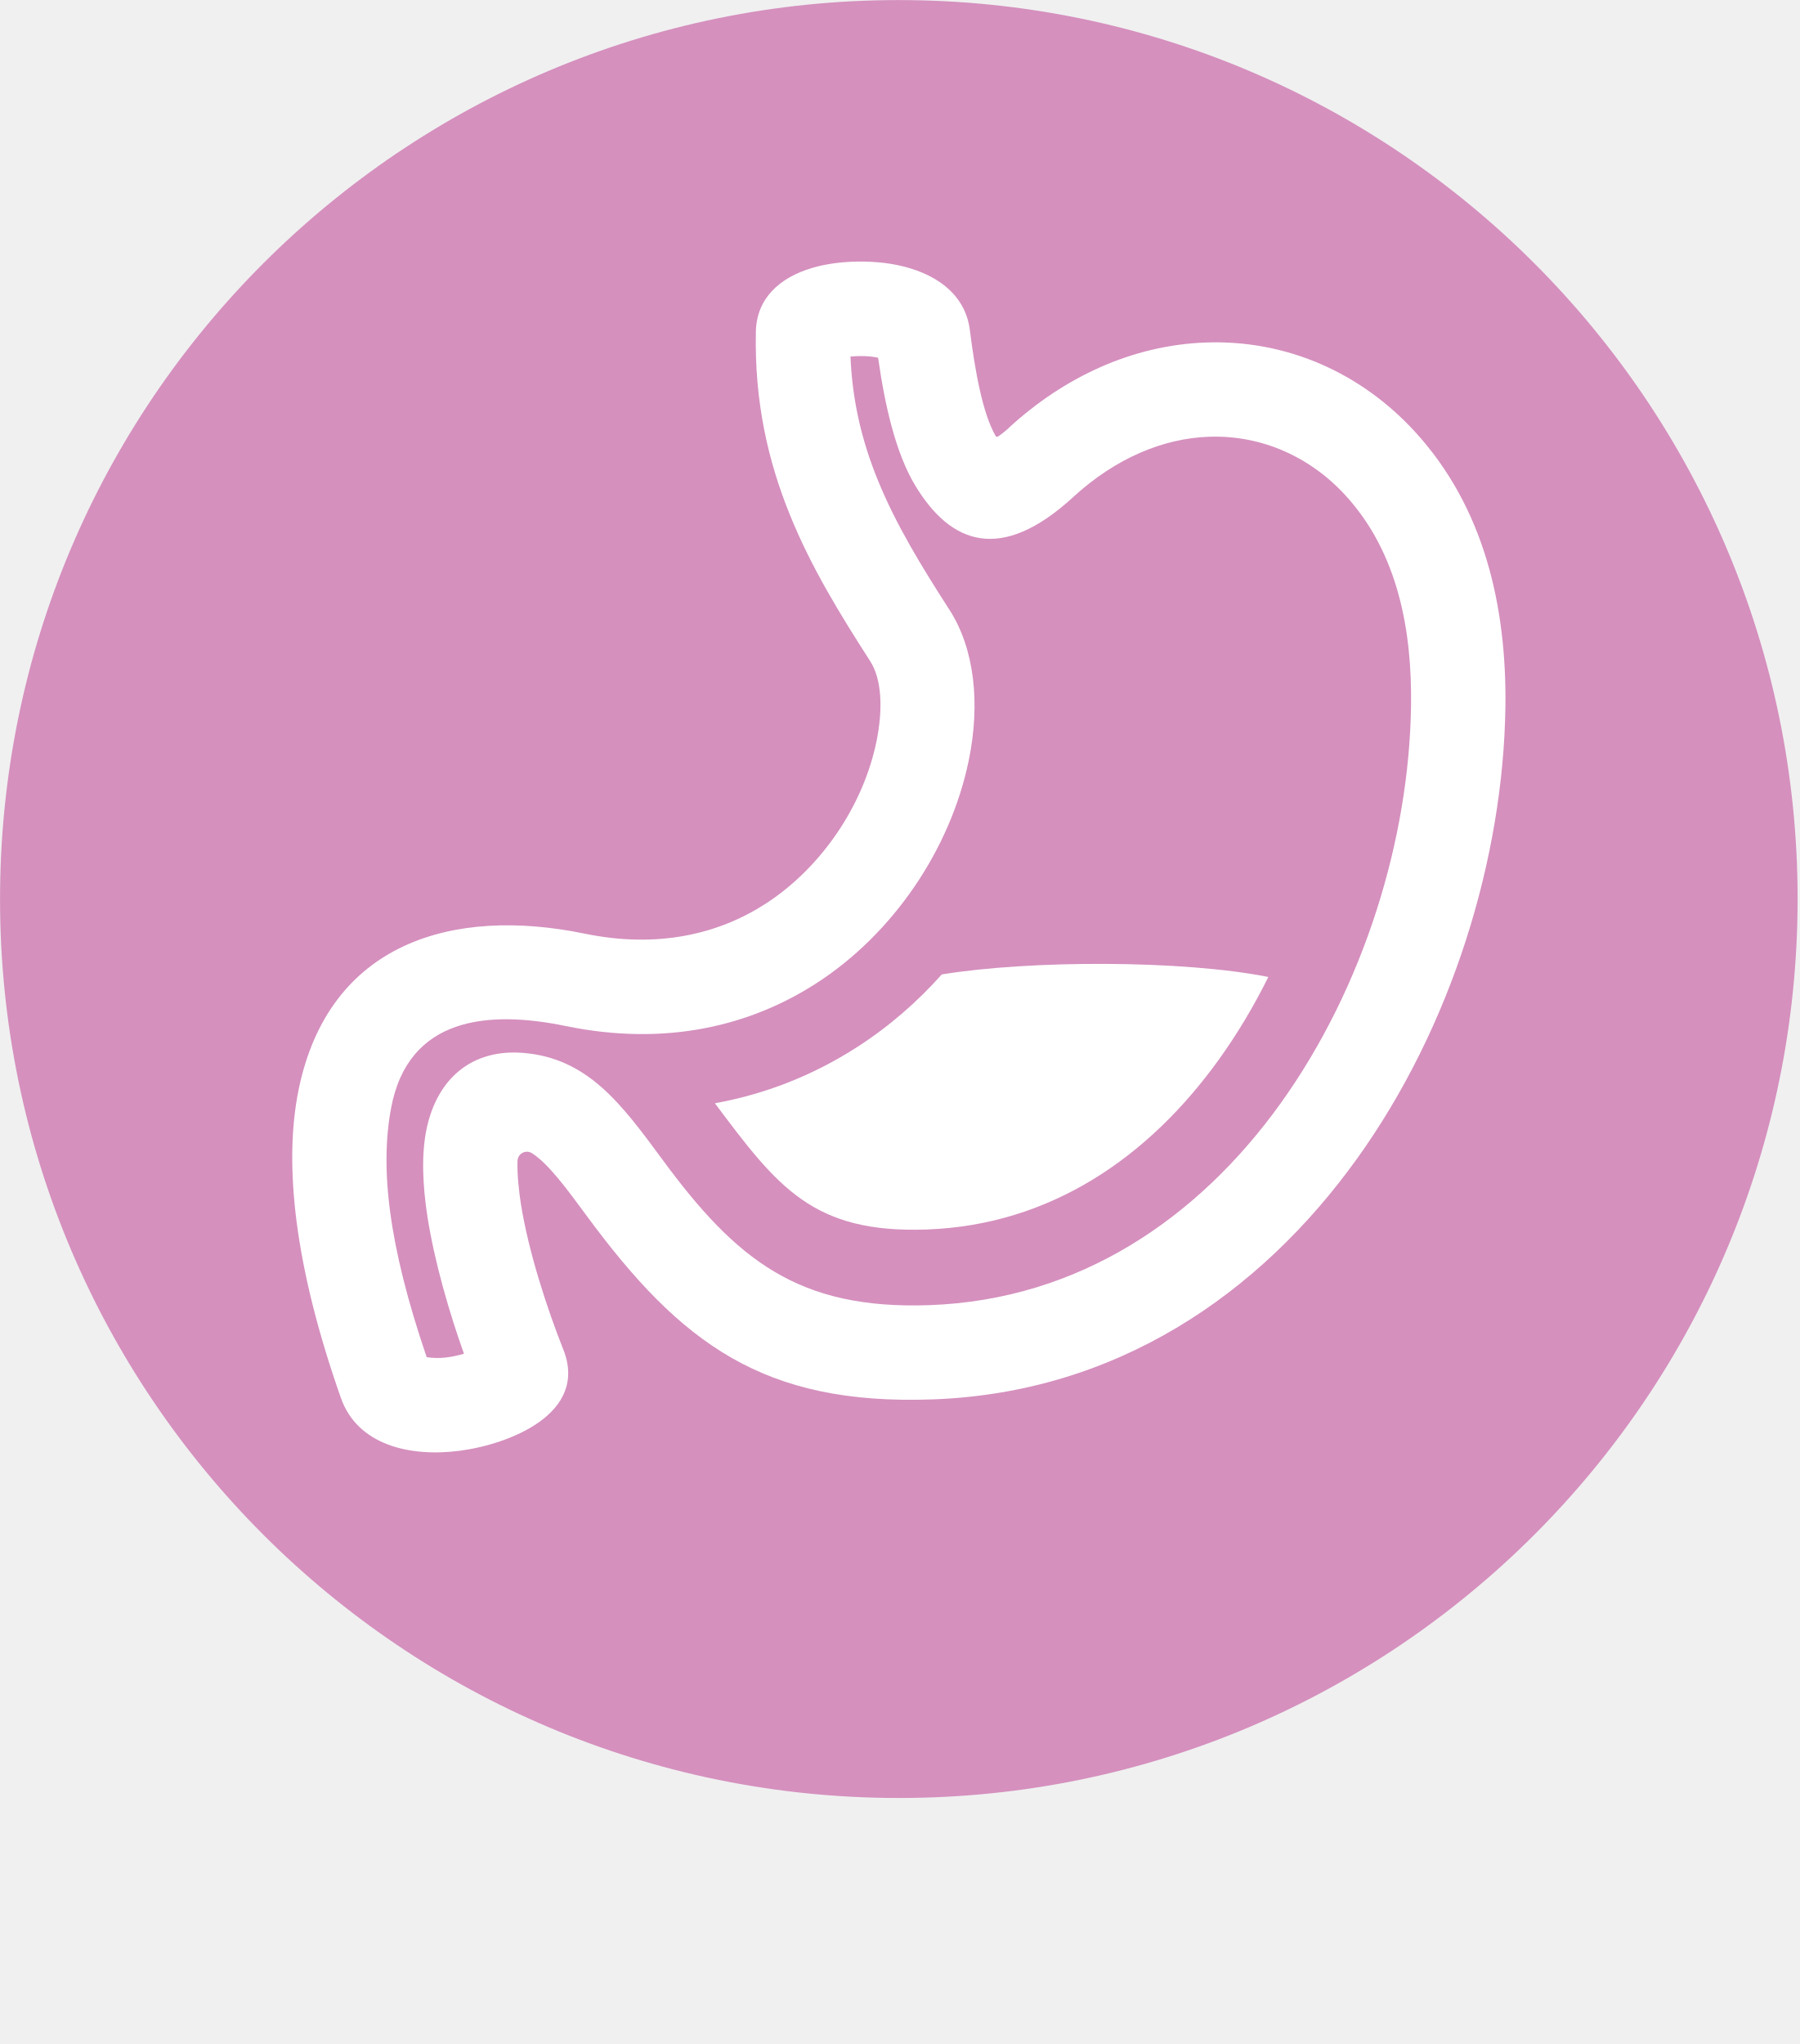
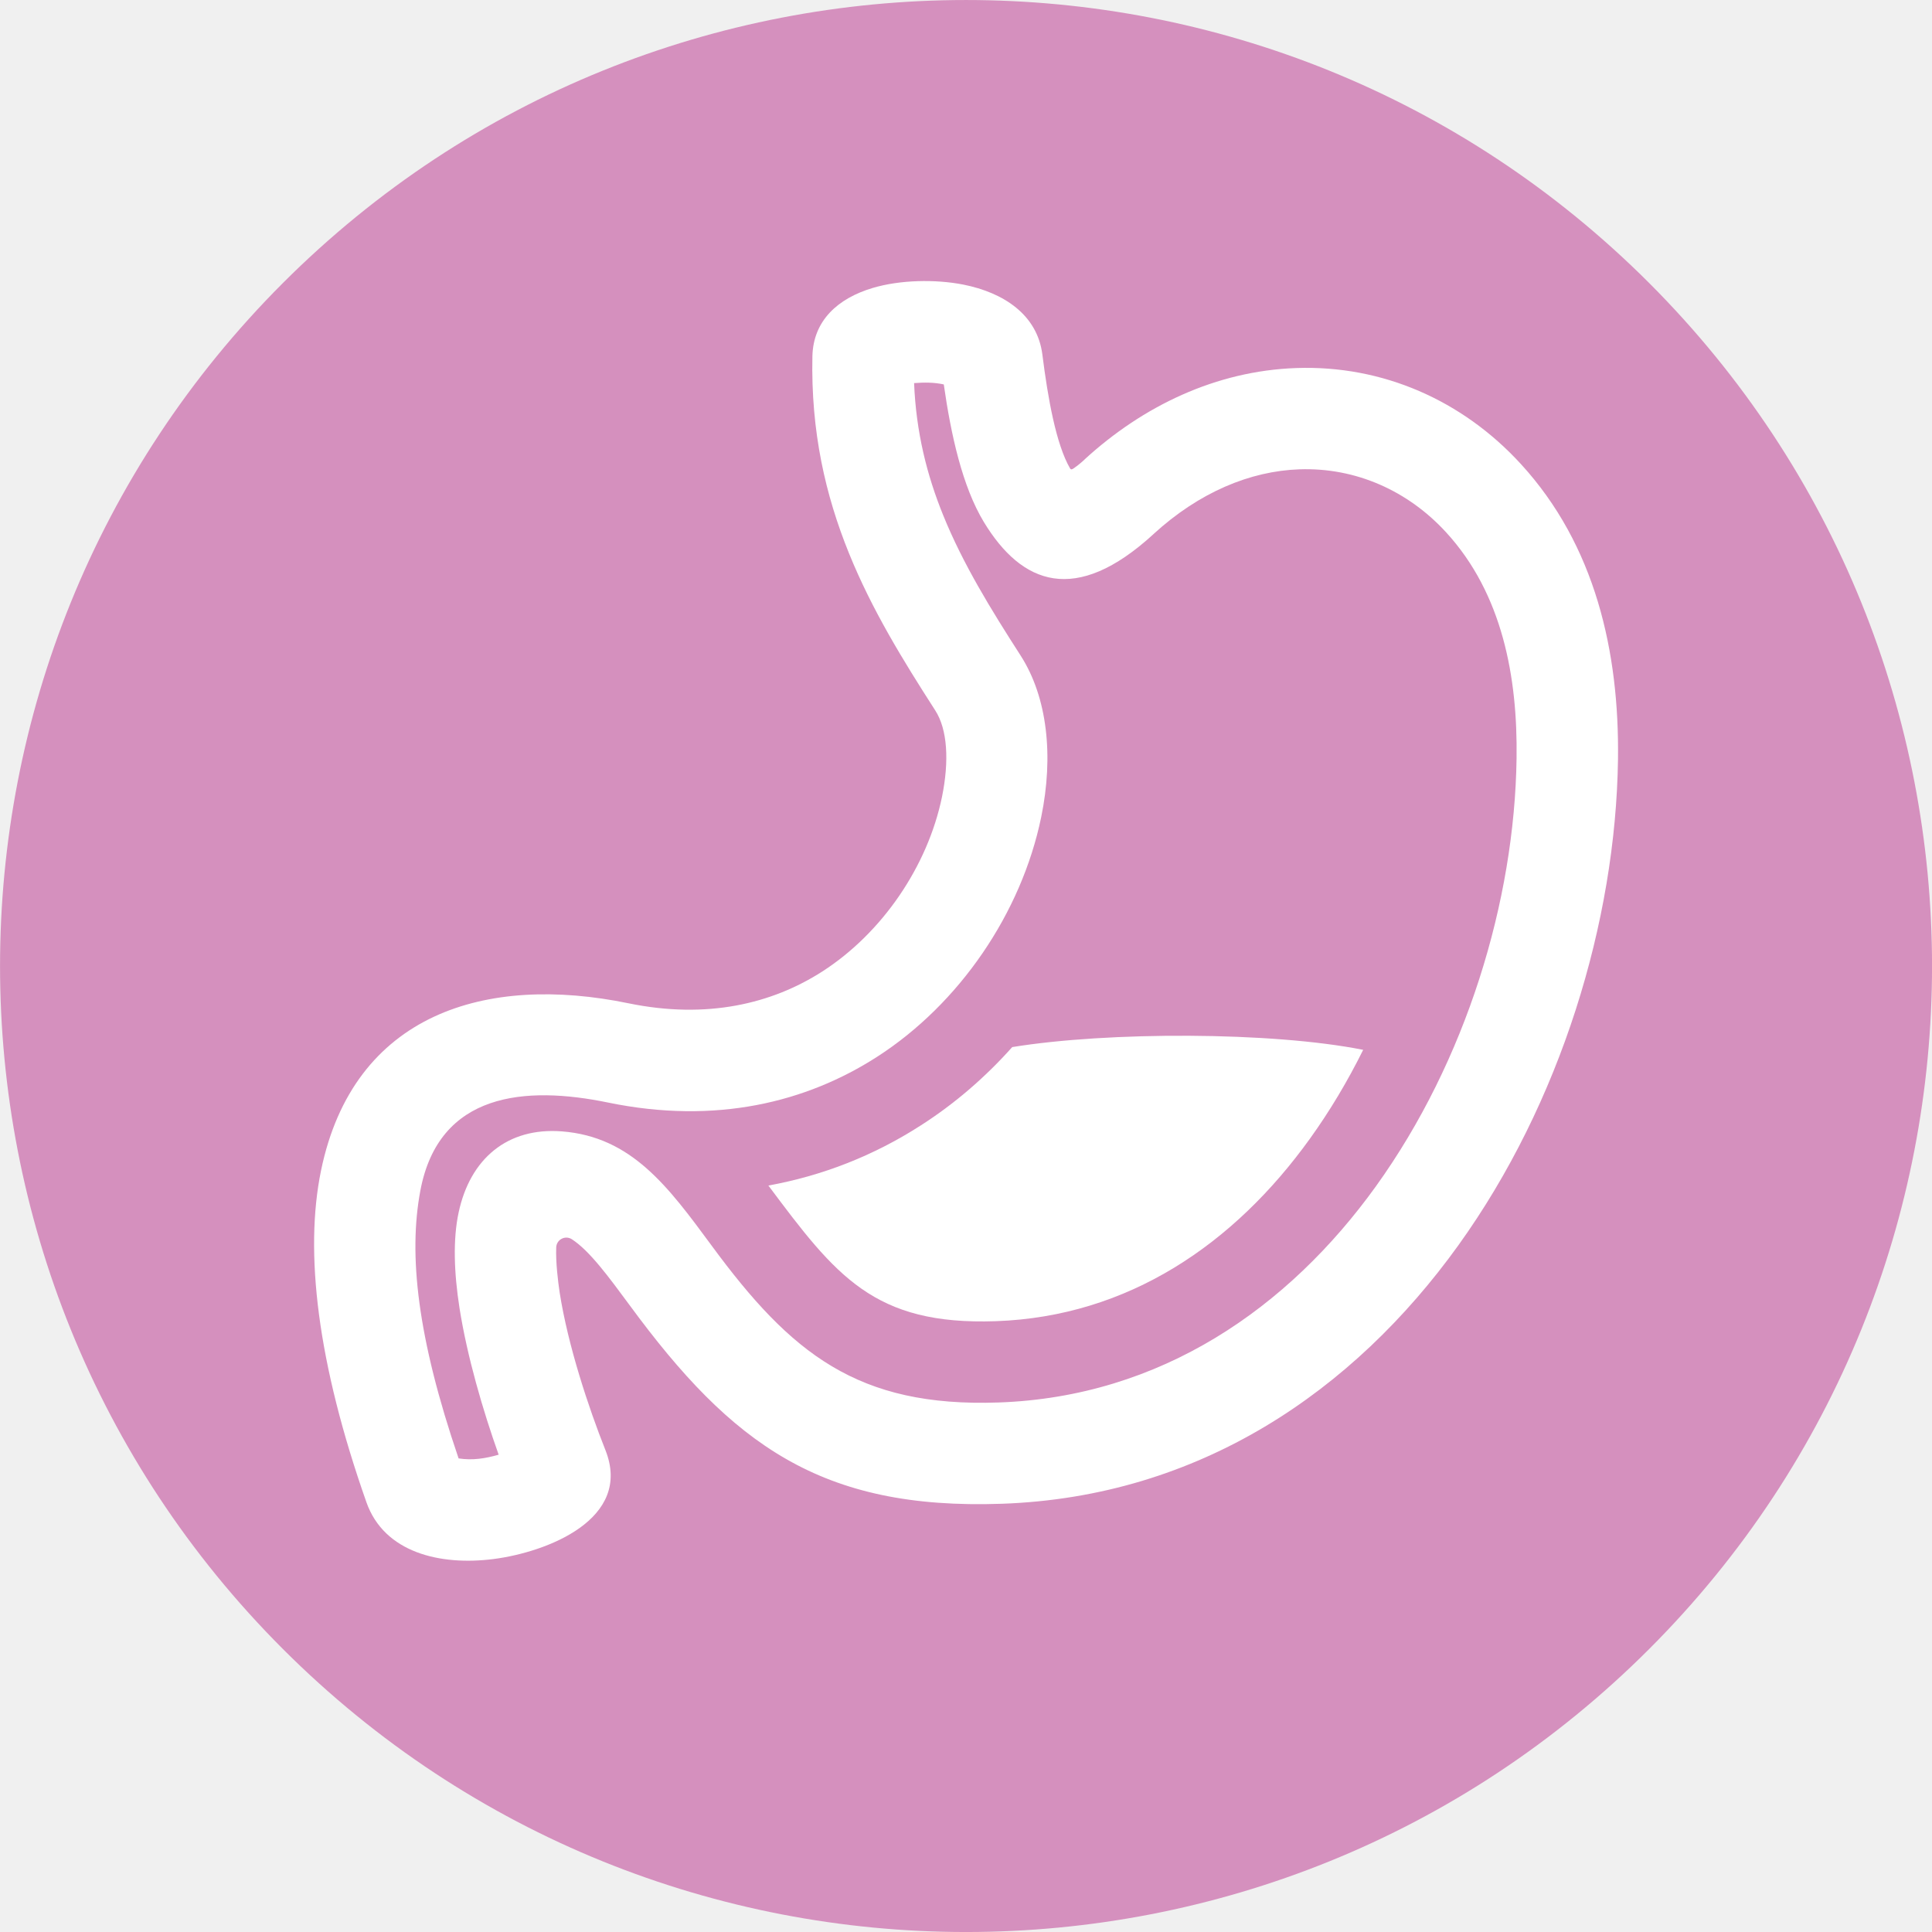
- <svg xmlns="http://www.w3.org/2000/svg" id="Capa_6" data-name="Capa 6" viewBox="0 0 380.37 432.01">
+ <svg xmlns="http://www.w3.org/2000/svg" id="Capa_6" data-name="Capa 6" viewBox="0 0 380 380">
  <defs>
    <style>
      .cls-1 {
        fill: #d590be;
      }

      .cls-2 {
        fill: #fff;
        fill-rule: evenodd;
      }
    </style>
  </defs>
-   <circle class="cls-1" cx="190" cy="190" r="190" transform="translate(-2.2 377.78) rotate(-89.33)" />
+   <circle class="cls-1" cx="190.01" cy="190" r="190" transform="translate(-78.7 190.01) rotate(-45)" />
  <path class="cls-2" d="M213.32,90.37c11.51-10.55,25.89-17.43,41.63-17.98,17.01-.6,32.73,6.37,44.18,18.87,14.66,15.99,19.38,36.95,19.11,58.08-.44,31.96-11.28,67.61-31.41,95.61-20.61,28.65-50.89,49.46-89.77,50.82-35.59,1.25-53.11-11.69-73.15-38.96-4.24-5.74-7.92-10.77-11.42-13.06-1.32-.85-3.03,.05-3.09,1.6-.11,2.97,.35,6.68,.68,8.89,1.63,10.41,5.66,22.58,9,30.98,5.4,13.6-11.56,20.08-21.99,21.42-10.52,1.35-21.53-1.25-25.02-11.17-9.66-27.41-12.22-49.21-8.93-65.23,6.4-31.04,32.62-38.65,60.45-32.91,15.49,3.19,28.28,.08,38.13-6.24,11.77-7.56,20.73-20.66,23.56-34.36,1.44-7.07,1.08-13.27-1.33-17-6.38-9.93-12.45-19.78-16.95-30.87-4.65-11.45-7.53-23.99-7.21-38.8,.17-6.98,4.96-11.36,11.85-13.42,5.36-1.6,12.32-1.74,17.8-.67,8.04,1.59,14.59,5.98,15.58,13.76,1.09,8.67,2.71,17.67,5.44,22.39,.17,.27,.33,.26,.72,0,.43-.3,1.14-.81,2.15-1.74h0Zm13.54,14.7c-15.31,14.03-25.88,9.9-33.34-2.38-4.25-7.01-6.49-17.26-7.89-27.08-1.95-.42-3.86-.41-5.84-.26,.39,9.64,2.52,18.11,5.73,26.01,3.89,9.59,9.4,18.53,15.23,27.59,5.26,8.2,6.52,19.73,4.04,31.77-3.89,18.87-16.09,36.74-32.31,47.16-13.86,8.91-31.65,13.35-52.87,8.98-16.23-3.35-33.31-2.05-36.94,17.36-2.35,12.58-.61,28.79,7.53,52.63,2.75,.42,5.22,.03,7.88-.73-3.09-8.67-6.19-19.27-7.7-28.84-1.08-6.93-1.32-13.48-.17-18.82,2.26-10.54,9.57-16.77,20.32-15.93,13.69,1.07,20.86,10.82,29.45,22.48,15.58,21.19,28.69,31.81,56.44,30.84,31.87-1.11,56.96-18.54,74.22-42.54,17.72-24.66,27.27-56.06,27.65-84.2,.22-15.88-2.77-32.32-13.86-44.41-7.48-8.16-17.75-12.78-28.87-12.39-9.64,.34-19.67,4.48-28.71,12.76Z" />
  <path class="cls-2" d="M199.09,205.95c-5.26,5.9-11.28,11.11-17.96,15.39-9.4,6.05-19.52,9.94-30,11.84,13.24,17.71,20.71,27.52,44.73,26.68,26.1-.91,46.91-15.2,61.79-35.9,3.9-5.42,7.41-11.3,10.47-17.47-18-3.59-50.19-3.61-69.03-.54Z" />
</svg>
